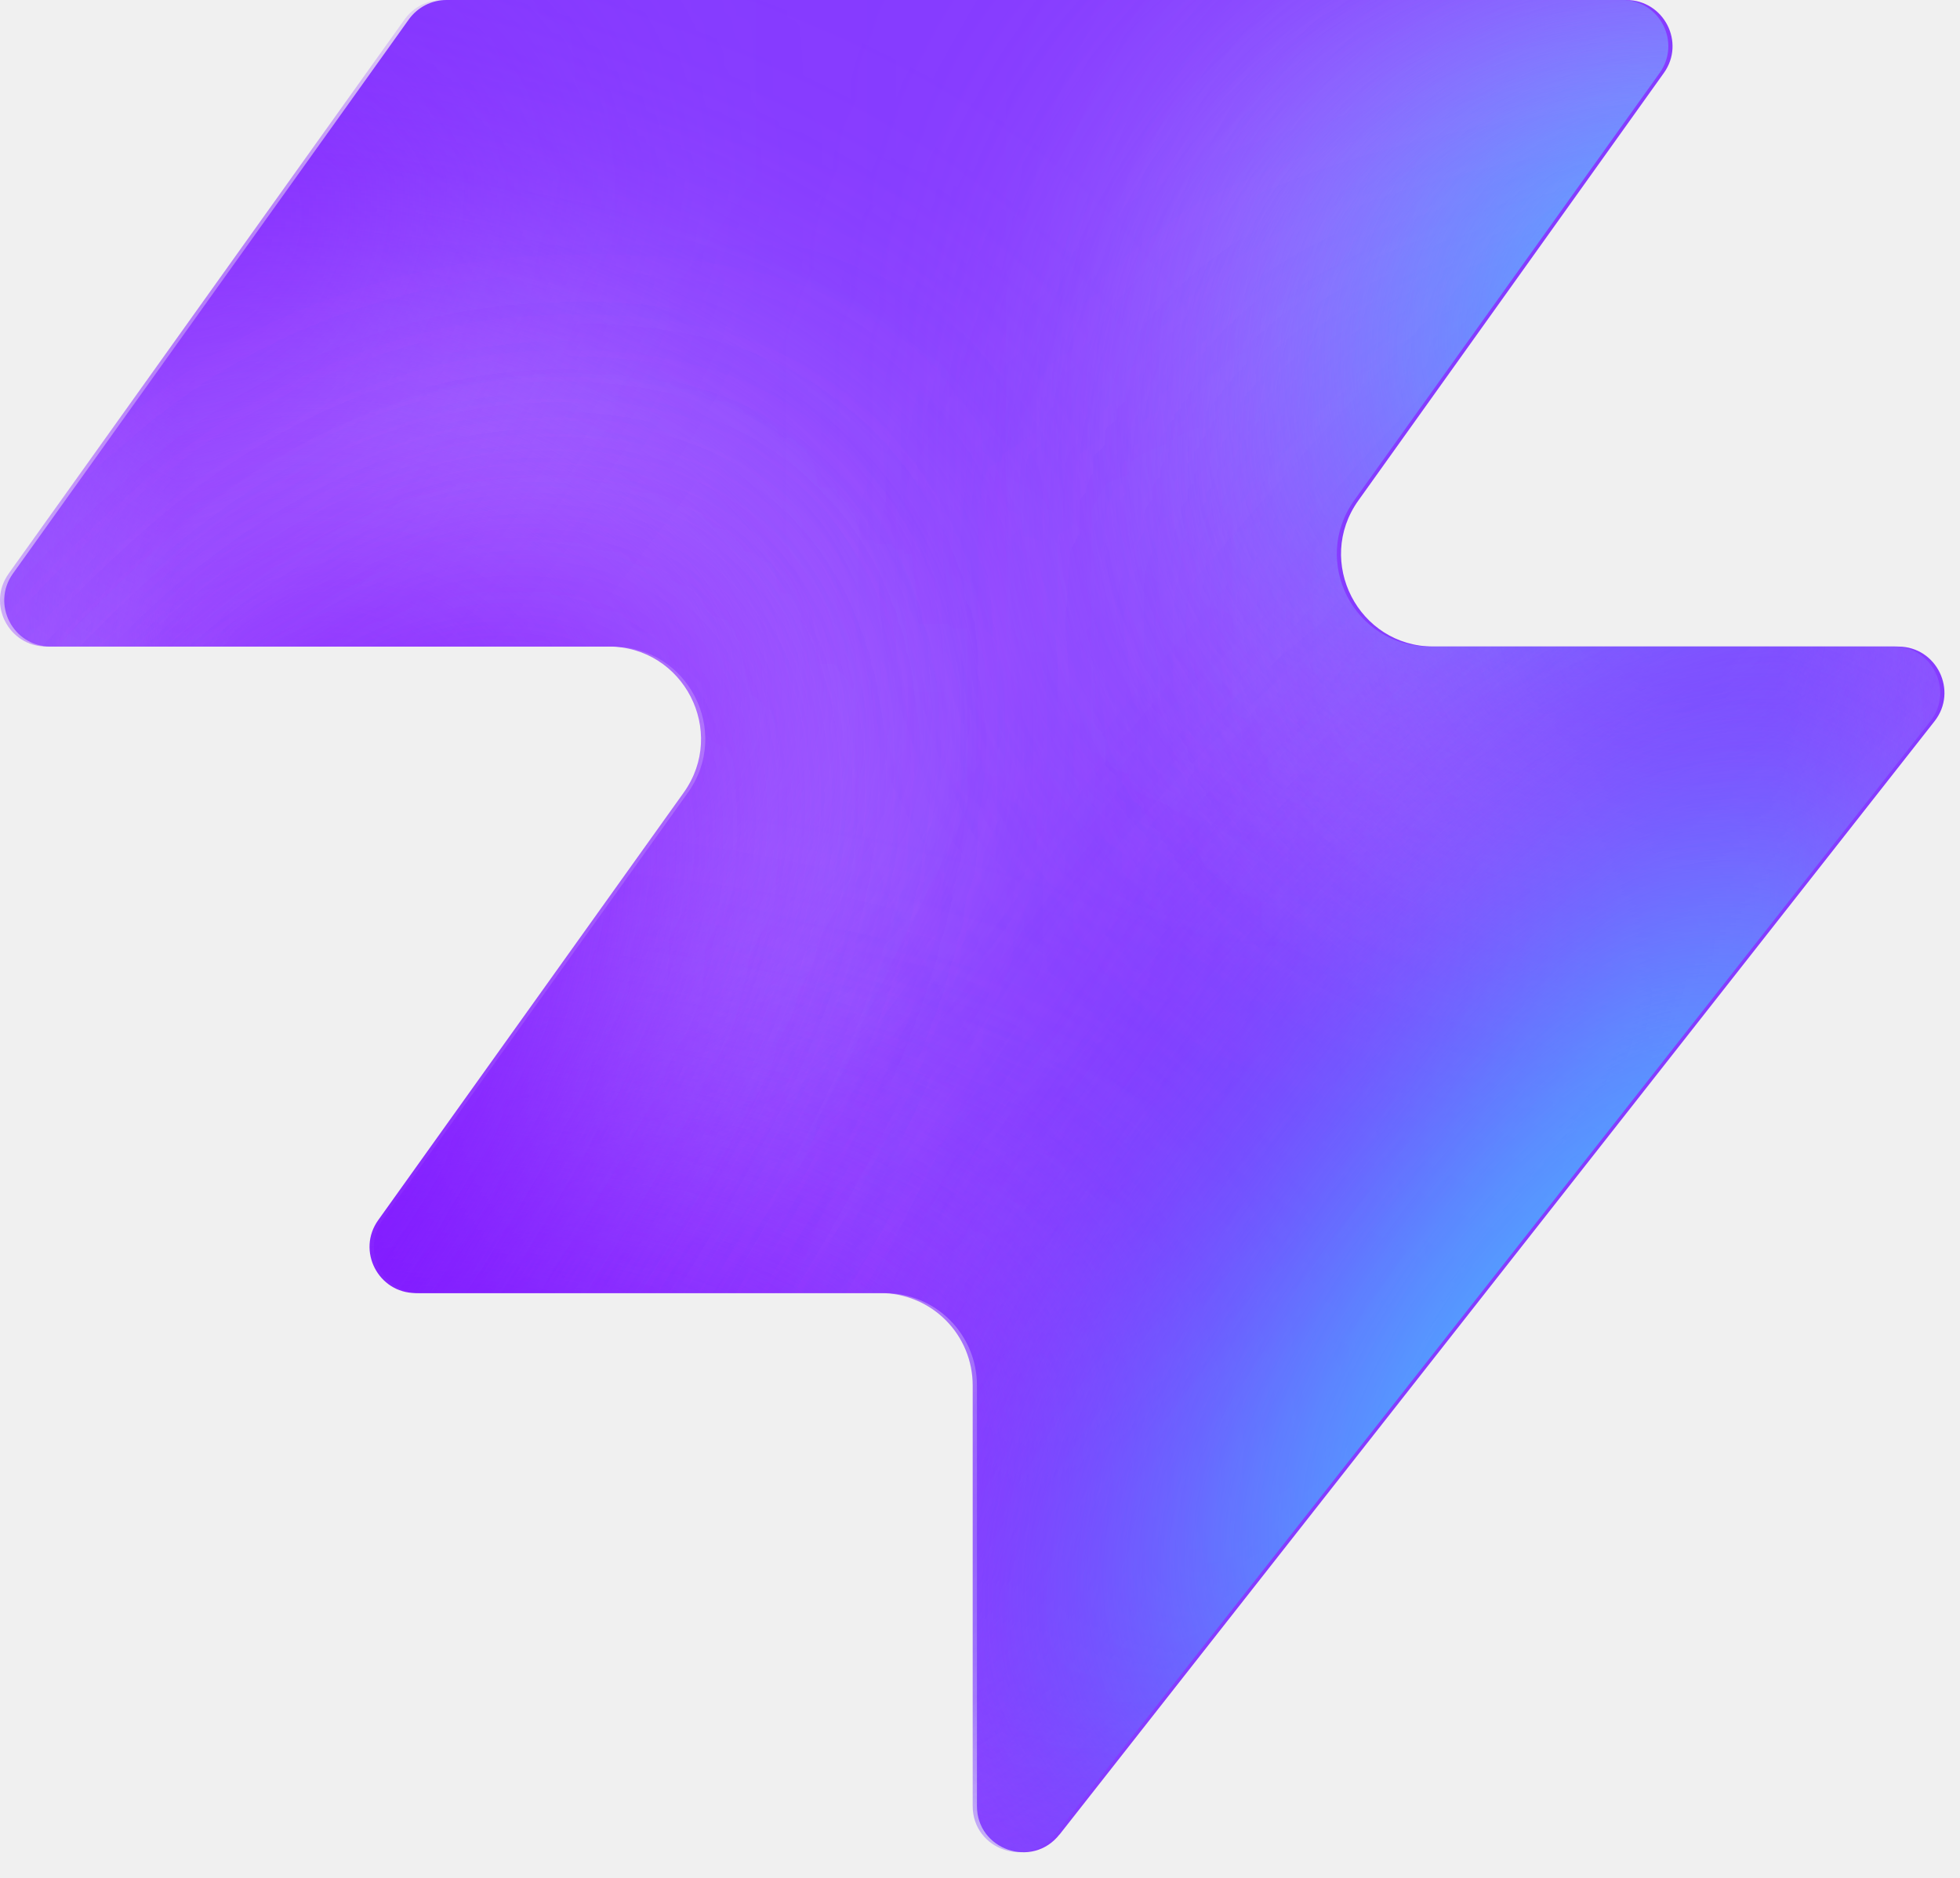
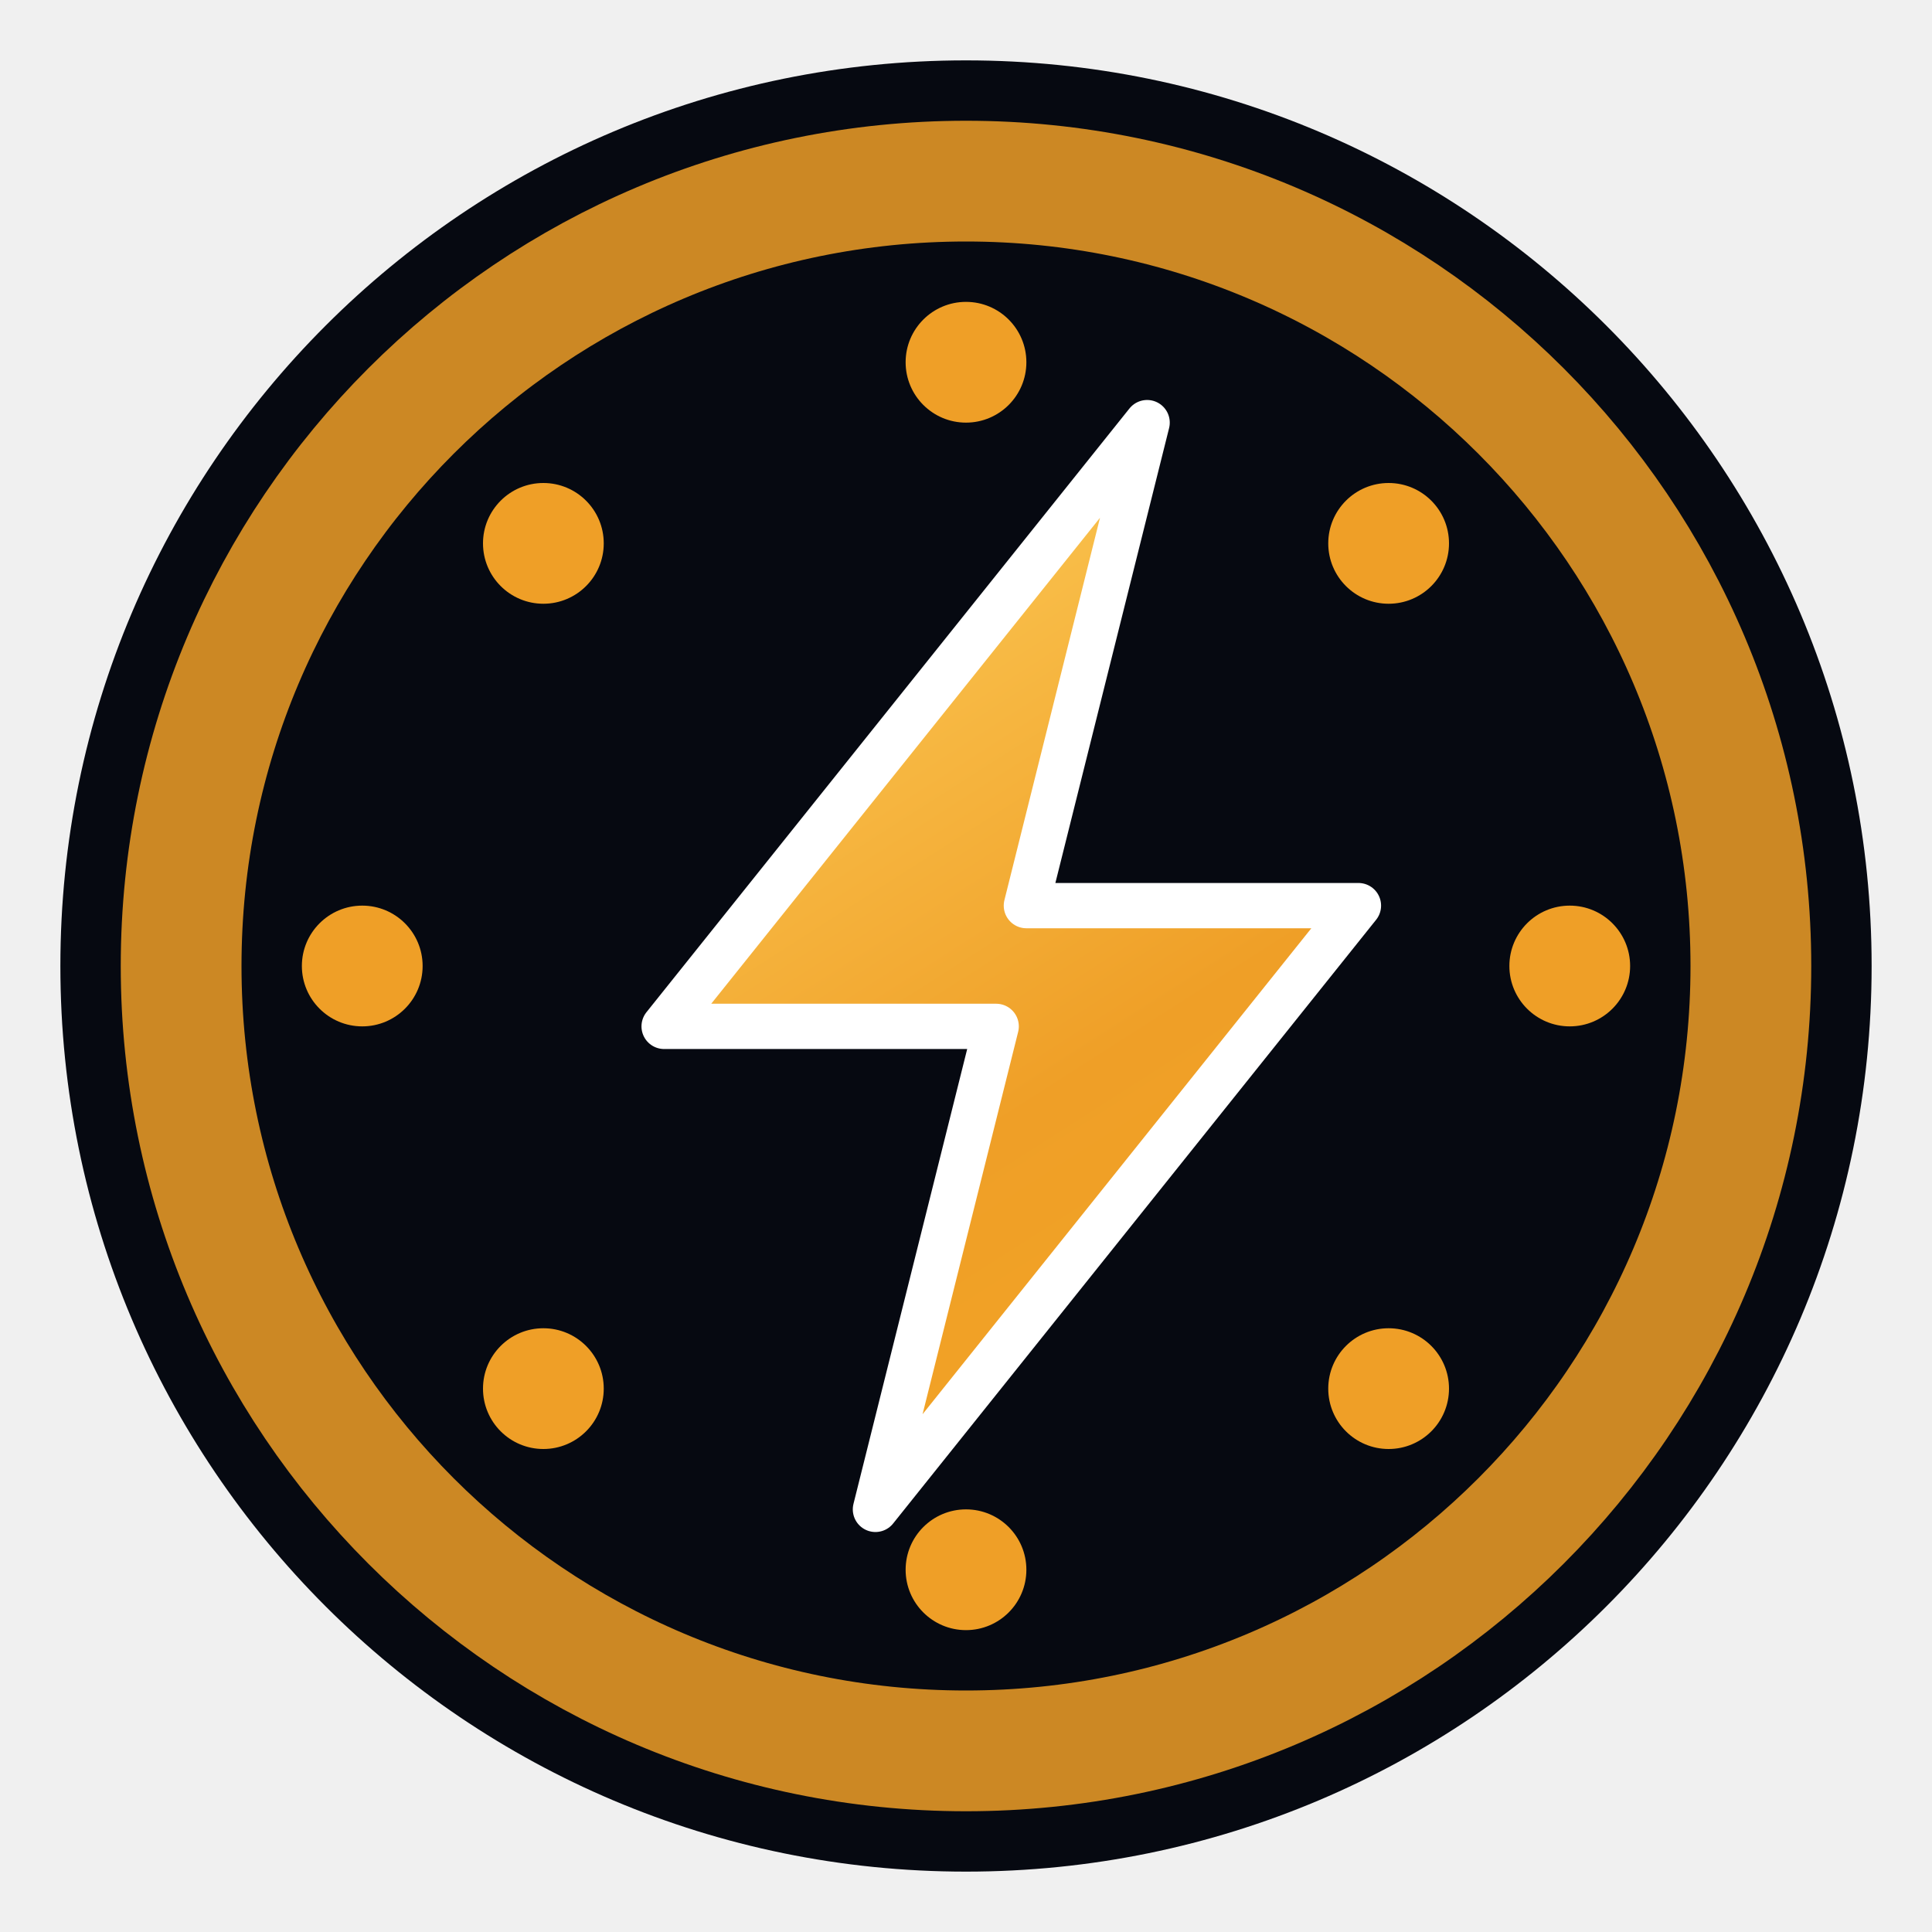
- <svg xmlns="http://www.w3.org/2000/svg" width="48" height="46" fill="none" viewBox="0 0 48 46">
-   <path fill="#863bff" d="M25.946 44.938c-.664.845-2.021.375-2.021-.698V33.937a2.26 2.26 0 0 0-2.262-2.262H10.287c-.92 0-1.456-1.04-.92-1.788l7.48-10.471c1.07-1.497 0-3.578-1.842-3.578H1.237c-.92 0-1.456-1.04-.92-1.788L10.013.474c.214-.297.556-.474.92-.474h28.894c.92 0 1.456 1.04.92 1.788l-7.48 10.471c-1.07 1.498 0 3.579 1.842 3.579h11.377c.943 0 1.473 1.088.89 1.83L25.947 44.94z" style="fill:#863bff;fill:color(display-p3 .525 .23 1);fill-opacity:1" />
-   <mask id="a" width="48" height="46" x="0" y="0" maskUnits="userSpaceOnUse" style="mask-type:alpha">
-     <path fill="#000" d="M25.842 44.938c-.664.844-2.021.375-2.021-.698V33.937a2.26 2.26 0 0 0-2.262-2.262H10.183c-.92 0-1.456-1.04-.92-1.788l7.48-10.471c1.07-1.498 0-3.579-1.842-3.579H1.133c-.92 0-1.456-1.04-.92-1.787L9.91.473c.214-.297.556-.474.92-.474h28.894c.92 0 1.456 1.04.92 1.788l-7.48 10.471c-1.07 1.498 0 3.578 1.842 3.578h11.377c.943 0 1.473 1.088.89 1.832L25.843 44.94z" style="fill:#000;fill-opacity:1" />
-   </mask>
-   <g mask="url(#a)">
-     <g filter="url(#b)">
-       <ellipse cx="5.508" cy="14.704" fill="#ede6ff" rx="5.508" ry="14.704" style="fill:#ede6ff;fill:color(display-p3 .927 .903 1);fill-opacity:1" transform="matrix(.00324 1 1 -.00324 -4.47 31.516)" />
-     </g>
-     <g filter="url(#c)">
-       <ellipse cx="10.399" cy="29.851" fill="#ede6ff" rx="10.399" ry="29.851" style="fill:#ede6ff;fill:color(display-p3 .927 .903 1);fill-opacity:1" transform="matrix(.00324 1 1 -.00324 -39.328 7.883)" />
-     </g>
-     <g filter="url(#d)">
-       <ellipse cx="5.508" cy="30.487" fill="#7e14ff" rx="5.508" ry="30.487" style="fill:#7e14ff;fill:color(display-p3 .492 .077 1);fill-opacity:1" transform="rotate(89.814 -25.913 -14.639)scale(1 -1)" />
-     </g>
-     <g filter="url(#e)">
-       <ellipse cx="5.508" cy="30.599" fill="#7e14ff" rx="5.508" ry="30.599" style="fill:#7e14ff;fill:color(display-p3 .492 .077 1);fill-opacity:1" transform="rotate(89.814 -32.644 -3.334)scale(1 -1)" />
-     </g>
-     <g filter="url(#f)">
-       <ellipse cx="5.508" cy="30.599" fill="#7e14ff" rx="5.508" ry="30.599" style="fill:#7e14ff;fill:color(display-p3 .492 .077 1);fill-opacity:1" transform="matrix(.00324 1 1 -.00324 -34.34 30.47)" />
-     </g>
-     <g filter="url(#g)">
-       <ellipse cx="14.072" cy="22.078" fill="#ede6ff" rx="14.072" ry="22.078" style="fill:#ede6ff;fill:color(display-p3 .927 .903 1);fill-opacity:1" transform="rotate(93.35 24.506 48.493)scale(-1 1)" />
-     </g>
-     <g filter="url(#h)">
-       <ellipse cx="3.47" cy="21.501" fill="#7e14ff" rx="3.47" ry="21.501" style="fill:#7e14ff;fill:color(display-p3 .492 .077 1);fill-opacity:1" transform="rotate(89.009 28.708 47.59)scale(-1 1)" />
-     </g>
-     <g filter="url(#i)">
-       <ellipse cx="3.47" cy="21.501" fill="#7e14ff" rx="3.47" ry="21.501" style="fill:#7e14ff;fill:color(display-p3 .492 .077 1);fill-opacity:1" transform="rotate(89.009 28.708 47.59)scale(-1 1)" />
-     </g>
-     <g filter="url(#j)">
-       <ellipse cx=".387" cy="8.972" fill="#7e14ff" rx="4.407" ry="29.108" style="fill:#7e14ff;fill:color(display-p3 .492 .077 1);fill-opacity:1" transform="rotate(39.51 .387 8.972)" />
-     </g>
-     <g filter="url(#k)">
-       <ellipse cx="47.523" cy="-6.092" fill="#7e14ff" rx="4.407" ry="29.108" style="fill:#7e14ff;fill:color(display-p3 .492 .077 1);fill-opacity:1" transform="rotate(37.892 47.523 -6.092)" />
-     </g>
-     <g filter="url(#l)">
-       <ellipse cx="41.412" cy="6.333" fill="#47bfff" rx="5.971" ry="9.665" style="fill:#47bfff;fill:color(display-p3 .28 .748 1);fill-opacity:1" transform="rotate(37.892 41.412 6.333)" />
-     </g>
-     <g filter="url(#m)">
-       <ellipse cx="-1.879" cy="38.332" fill="#7e14ff" rx="4.407" ry="29.108" style="fill:#7e14ff;fill:color(display-p3 .492 .077 1);fill-opacity:1" transform="rotate(37.892 -1.88 38.332)" />
-     </g>
-     <g filter="url(#n)">
-       <ellipse cx="-1.879" cy="38.332" fill="#7e14ff" rx="4.407" ry="29.108" style="fill:#7e14ff;fill:color(display-p3 .492 .077 1);fill-opacity:1" transform="rotate(37.892 -1.88 38.332)" />
-     </g>
-     <g filter="url(#o)">
-       <ellipse cx="35.651" cy="29.907" fill="#7e14ff" rx="4.407" ry="29.108" style="fill:#7e14ff;fill:color(display-p3 .492 .077 1);fill-opacity:1" transform="rotate(37.892 35.651 29.907)" />
-     </g>
-     <g filter="url(#p)">
-       <ellipse cx="38.418" cy="32.4" fill="#47bfff" rx="5.971" ry="15.297" style="fill:#47bfff;fill:color(display-p3 .28 .748 1);fill-opacity:1" transform="rotate(37.892 38.418 32.4)" />
-     </g>
-   </g>
+ <svg xmlns="http://www.w3.org/2000/svg" viewBox="0 0 32 32" fill="none">
+   <circle cx="16" cy="16" r="15" fill="#060911" />
+   <circle cx="16" cy="16" r="13" stroke="#EF9F27" stroke-width="2" stroke-opacity="0.85" />
+   <circle cx="16" cy="6" r="1" fill="#EF9F27" />
+   <circle cx="23" cy="9" r="1" fill="#EF9F27" />
+   <circle cx="26" cy="16" r="1" fill="#EF9F27" />
+   <circle cx="23" cy="23" r="1" fill="#EF9F27" />
+   <circle cx="16" cy="26" r="1" fill="#EF9F27" />
+   <circle cx="9" cy="23" r="1" fill="#EF9F27" />
+   <circle cx="6" cy="16" r="1" fill="#EF9F27" />
+   <circle cx="9" cy="9" r="1" fill="#EF9F27" />
+   <path d="M19 7L11 17H16.5L14.5 25L22.5 15H17L19 7Z" fill="url(#boltGrad)" stroke="#FFFFFF" stroke-width="0.75" stroke-linejoin="round" />
  <defs>
-     <filter id="b" width="60.045" height="41.654" x="-19.77" y="16.149" color-interpolation-filters="sRGB" filterUnits="userSpaceOnUse">
-       <feFlood flood-opacity="0" result="BackgroundImageFix" />
-       <feBlend in="SourceGraphic" in2="BackgroundImageFix" result="shape" />
-       <feGaussianBlur result="effect1_foregroundBlur_2002_17158" stdDeviation="7.659" />
-     </filter>
-     <filter id="c" width="90.34" height="51.437" x="-54.613" y="-7.533" color-interpolation-filters="sRGB" filterUnits="userSpaceOnUse">
-       <feFlood flood-opacity="0" result="BackgroundImageFix" />
-       <feBlend in="SourceGraphic" in2="BackgroundImageFix" result="shape" />
-       <feGaussianBlur result="effect1_foregroundBlur_2002_17158" stdDeviation="7.659" />
-     </filter>
-     <filter id="d" width="79.355" height="29.4" x="-49.64" y="2.03" color-interpolation-filters="sRGB" filterUnits="userSpaceOnUse">
-       <feFlood flood-opacity="0" result="BackgroundImageFix" />
-       <feBlend in="SourceGraphic" in2="BackgroundImageFix" result="shape" />
-       <feGaussianBlur result="effect1_foregroundBlur_2002_17158" stdDeviation="4.596" />
-     </filter>
-     <filter id="e" width="79.579" height="29.4" x="-45.045" y="20.029" color-interpolation-filters="sRGB" filterUnits="userSpaceOnUse">
-       <feFlood flood-opacity="0" result="BackgroundImageFix" />
-       <feBlend in="SourceGraphic" in2="BackgroundImageFix" result="shape" />
-       <feGaussianBlur result="effect1_foregroundBlur_2002_17158" stdDeviation="4.596" />
-     </filter>
-     <filter id="f" width="79.579" height="29.4" x="-43.513" y="21.178" color-interpolation-filters="sRGB" filterUnits="userSpaceOnUse">
-       <feFlood flood-opacity="0" result="BackgroundImageFix" />
-       <feBlend in="SourceGraphic" in2="BackgroundImageFix" result="shape" />
-       <feGaussianBlur result="effect1_foregroundBlur_2002_17158" stdDeviation="4.596" />
-     </filter>
-     <filter id="g" width="74.749" height="58.852" x="15.756" y="-17.901" color-interpolation-filters="sRGB" filterUnits="userSpaceOnUse">
-       <feFlood flood-opacity="0" result="BackgroundImageFix" />
-       <feBlend in="SourceGraphic" in2="BackgroundImageFix" result="shape" />
-       <feGaussianBlur result="effect1_foregroundBlur_2002_17158" stdDeviation="7.659" />
-     </filter>
-     <filter id="h" width="61.377" height="25.362" x="23.548" y="2.284" color-interpolation-filters="sRGB" filterUnits="userSpaceOnUse">
-       <feFlood flood-opacity="0" result="BackgroundImageFix" />
-       <feBlend in="SourceGraphic" in2="BackgroundImageFix" result="shape" />
-       <feGaussianBlur result="effect1_foregroundBlur_2002_17158" stdDeviation="4.596" />
-     </filter>
-     <filter id="i" width="61.377" height="25.362" x="23.548" y="2.284" color-interpolation-filters="sRGB" filterUnits="userSpaceOnUse">
-       <feFlood flood-opacity="0" result="BackgroundImageFix" />
-       <feBlend in="SourceGraphic" in2="BackgroundImageFix" result="shape" />
-       <feGaussianBlur result="effect1_foregroundBlur_2002_17158" stdDeviation="4.596" />
-     </filter>
-     <filter id="j" width="56.045" height="63.649" x="-27.636" y="-22.853" color-interpolation-filters="sRGB" filterUnits="userSpaceOnUse">
-       <feFlood flood-opacity="0" result="BackgroundImageFix" />
-       <feBlend in="SourceGraphic" in2="BackgroundImageFix" result="shape" />
-       <feGaussianBlur result="effect1_foregroundBlur_2002_17158" stdDeviation="4.596" />
-     </filter>
-     <filter id="k" width="54.814" height="64.646" x="20.116" y="-38.415" color-interpolation-filters="sRGB" filterUnits="userSpaceOnUse">
-       <feFlood flood-opacity="0" result="BackgroundImageFix" />
-       <feBlend in="SourceGraphic" in2="BackgroundImageFix" result="shape" />
-       <feGaussianBlur result="effect1_foregroundBlur_2002_17158" stdDeviation="4.596" />
-     </filter>
-     <filter id="l" width="33.541" height="35.313" x="24.641" y="-11.323" color-interpolation-filters="sRGB" filterUnits="userSpaceOnUse">
-       <feFlood flood-opacity="0" result="BackgroundImageFix" />
-       <feBlend in="SourceGraphic" in2="BackgroundImageFix" result="shape" />
-       <feGaussianBlur result="effect1_foregroundBlur_2002_17158" stdDeviation="4.596" />
-     </filter>
-     <filter id="m" width="54.814" height="64.646" x="-29.286" y="6.009" color-interpolation-filters="sRGB" filterUnits="userSpaceOnUse">
-       <feFlood flood-opacity="0" result="BackgroundImageFix" />
-       <feBlend in="SourceGraphic" in2="BackgroundImageFix" result="shape" />
-       <feGaussianBlur result="effect1_foregroundBlur_2002_17158" stdDeviation="4.596" />
-     </filter>
-     <filter id="n" width="54.814" height="64.646" x="-29.286" y="6.009" color-interpolation-filters="sRGB" filterUnits="userSpaceOnUse">
-       <feFlood flood-opacity="0" result="BackgroundImageFix" />
-       <feBlend in="SourceGraphic" in2="BackgroundImageFix" result="shape" />
-       <feGaussianBlur result="effect1_foregroundBlur_2002_17158" stdDeviation="4.596" />
-     </filter>
-     <filter id="o" width="54.814" height="64.646" x="8.244" y="-2.416" color-interpolation-filters="sRGB" filterUnits="userSpaceOnUse">
-       <feFlood flood-opacity="0" result="BackgroundImageFix" />
-       <feBlend in="SourceGraphic" in2="BackgroundImageFix" result="shape" />
-       <feGaussianBlur result="effect1_foregroundBlur_2002_17158" stdDeviation="4.596" />
-     </filter>
-     <filter id="p" width="39.409" height="43.623" x="18.713" y="10.588" color-interpolation-filters="sRGB" filterUnits="userSpaceOnUse">
-       <feFlood flood-opacity="0" result="BackgroundImageFix" />
-       <feBlend in="SourceGraphic" in2="BackgroundImageFix" result="shape" />
-       <feGaussianBlur result="effect1_foregroundBlur_2002_17158" stdDeviation="4.596" />
-     </filter>
+     <linearGradient id="boltGrad" x1="11" y1="7" x2="22.5" y2="25" gradientUnits="userSpaceOnUse">
+       <stop offset="0%" stop-color="#FFD25F" />
+       <stop offset="60%" stop-color="#EF9F27" />
+       <stop offset="100%" stop-color="#F5A623" />
+     </linearGradient>
  </defs>
</svg>
